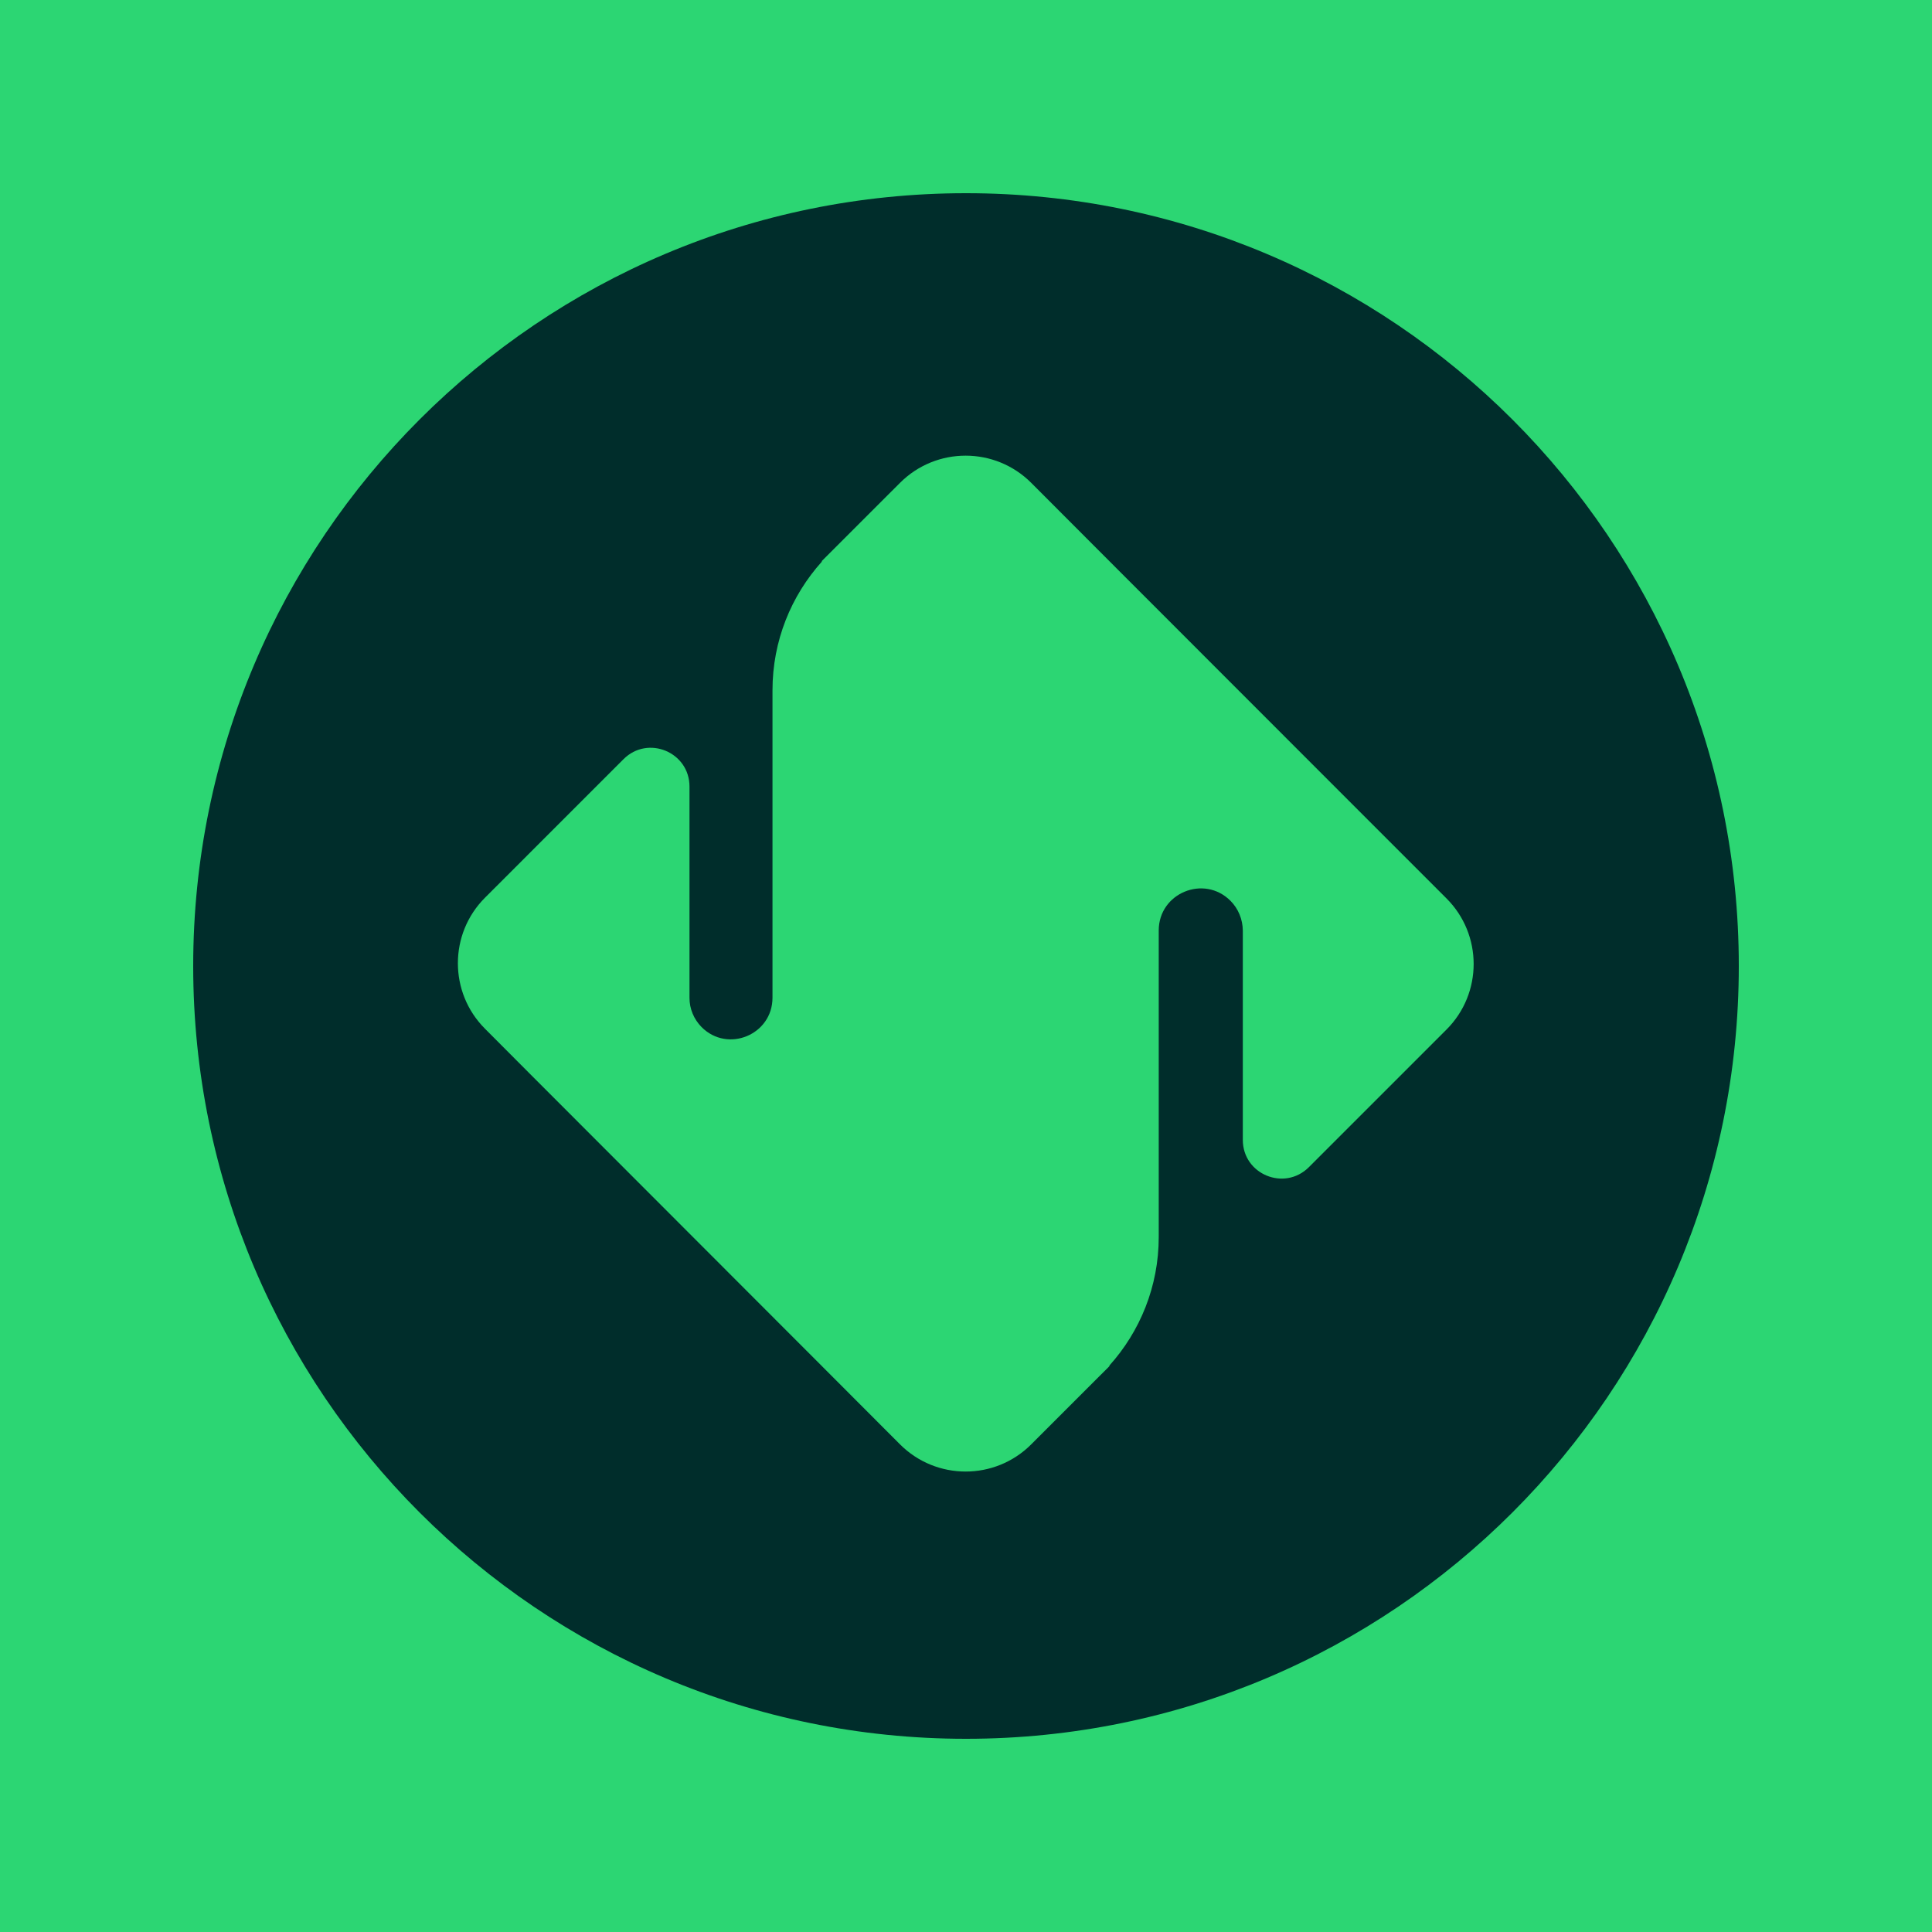
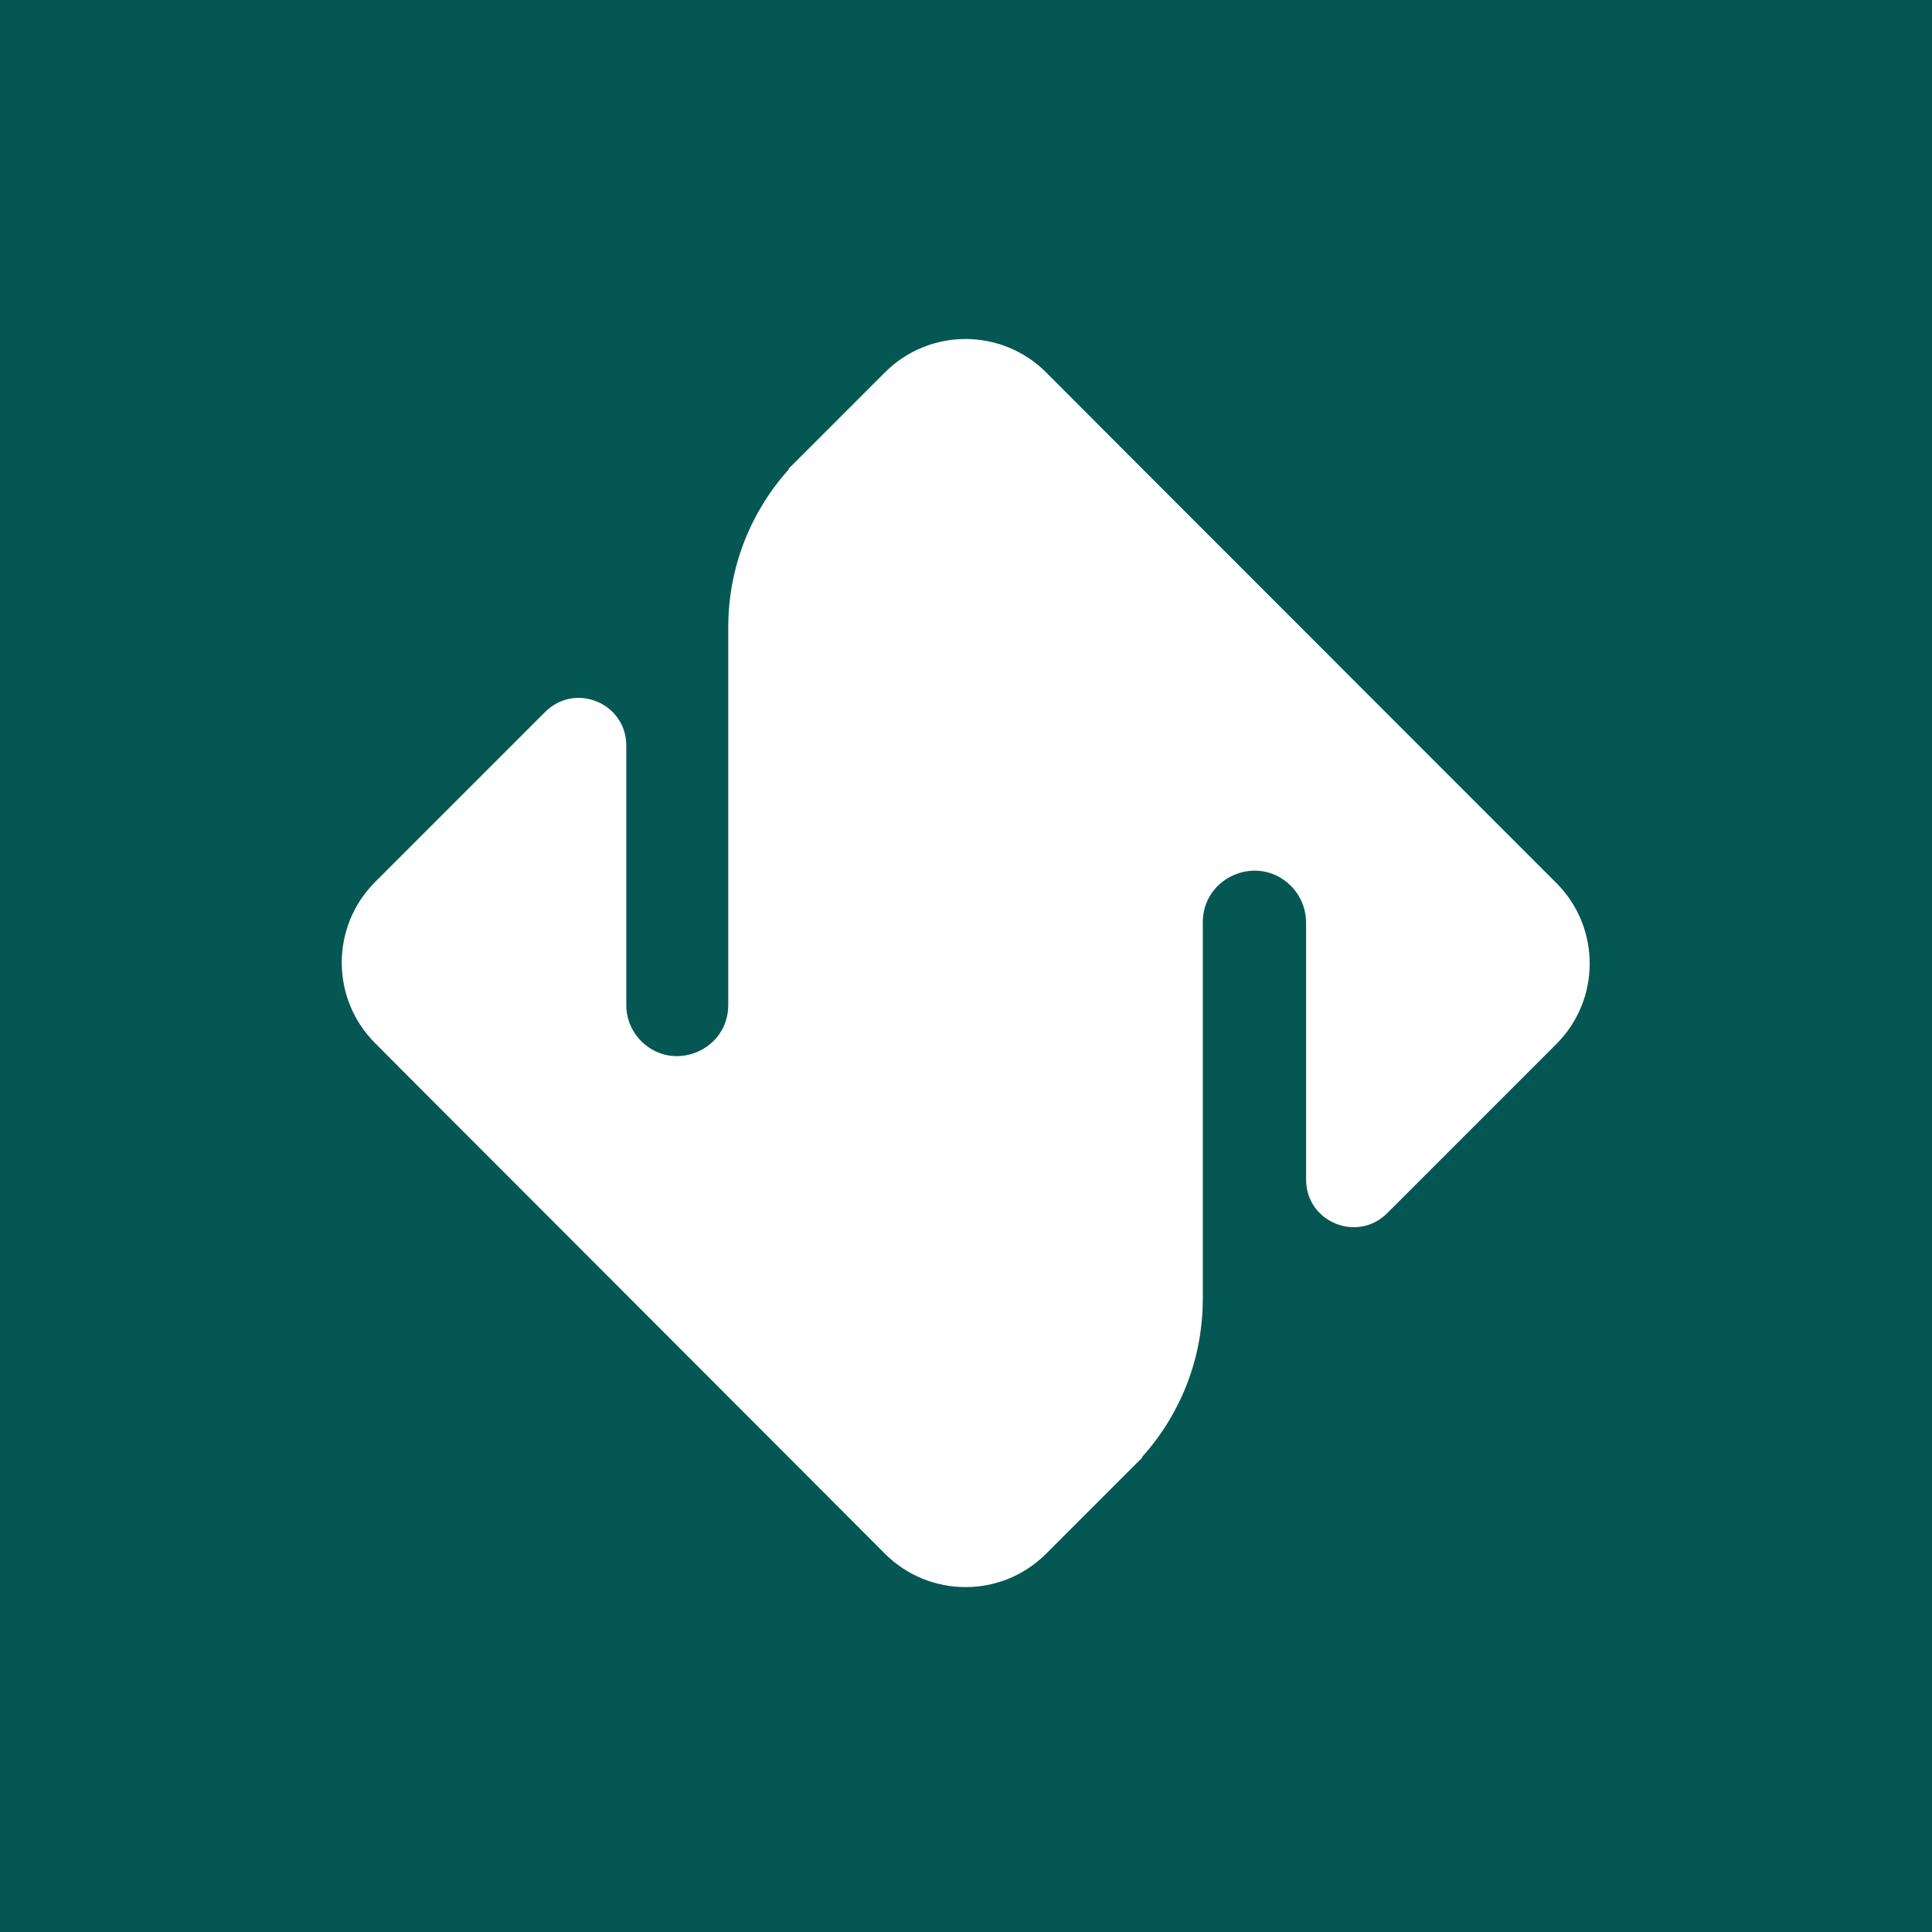
<svg xmlns="http://www.w3.org/2000/svg" fill="none" viewBox="0 0 28 28">
-   <path fill="#2CD673" d="M0 0h28v28H0z" />
-   <g transform="scale(0.28)">
-     <path fill-rule="evenodd" clip-rule="evenodd" d="M90 50C90 72.091 72.091 90 50 90C27.909 90 10 72.091 10 50C10 27.909 27.909 10 50 10C72.091 10 90 27.909 90 50ZM70.8 42.432L74.864 46.496L74.872 46.504C76.744 48.376 76.744 51.416 74.872 53.288L67.744 60.416C66.48 61.672 64.328 60.784 64.328 59V57.448V48.16C64.32 47.584 64.096 47.032 63.688 46.624C62.32 45.256 59.976 46.224 59.976 48.16V64.024C59.976 66.584 59.008 68.92 57.416 70.688L57.432 70.704L53.376 74.76C51.496 76.64 48.456 76.632 46.584 74.76L42.528 70.696L27.352 55.504L25.104 53.248C23.232 51.376 23.232 48.336 25.104 46.464L32.272 39.296C33.536 38.032 35.688 38.928 35.688 40.712V42.344V51.648C35.688 52.216 35.912 52.752 36.312 53.16C37.664 54.52 39.984 53.56 39.984 51.64V46.016V35.728C39.984 33.168 40.952 30.832 42.544 29.064L42.528 29.048L46.584 24.992C48.464 23.112 51.504 23.12 53.376 24.992L57.432 29.056L70.8 42.432Z" fill="#002D2B" />
-   </g>
+   <path fill="#055753" d="M0 0h28v28H0z" />
+   <path fill="#fff" transform="translate(-3.200 -3.200) scale(0.344)" d="M70.8 42.432L74.864 46.496L74.872 46.504C76.744 48.376 76.744 51.416 74.872 53.288L67.744 60.416C66.48 61.672 64.328 60.784 64.328 59V57.448V48.16C64.32 47.584 64.096 47.032 63.688 46.624C62.32 45.256 59.976 46.224 59.976 48.16V64.024C59.976 66.584 59.008 68.92 57.416 70.688L57.432 70.704L53.376 74.76C51.496 76.64 48.456 76.632 46.584 74.76L42.528 70.696L27.352 55.504L25.104 53.248C23.232 51.376 23.232 48.336 25.104 46.464L32.272 39.296C33.536 38.032 35.688 38.928 35.688 40.712V42.344V51.648C35.688 52.216 35.912 52.752 36.312 53.16C37.664 54.52 39.984 53.56 39.984 51.64V46.016V35.728C39.984 33.168 40.952 30.832 42.544 29.064L42.528 29.048L46.584 24.992C48.464 23.112 51.504 23.12 53.376 24.992L57.432 29.056L70.8 42.432Z" />
</svg>
